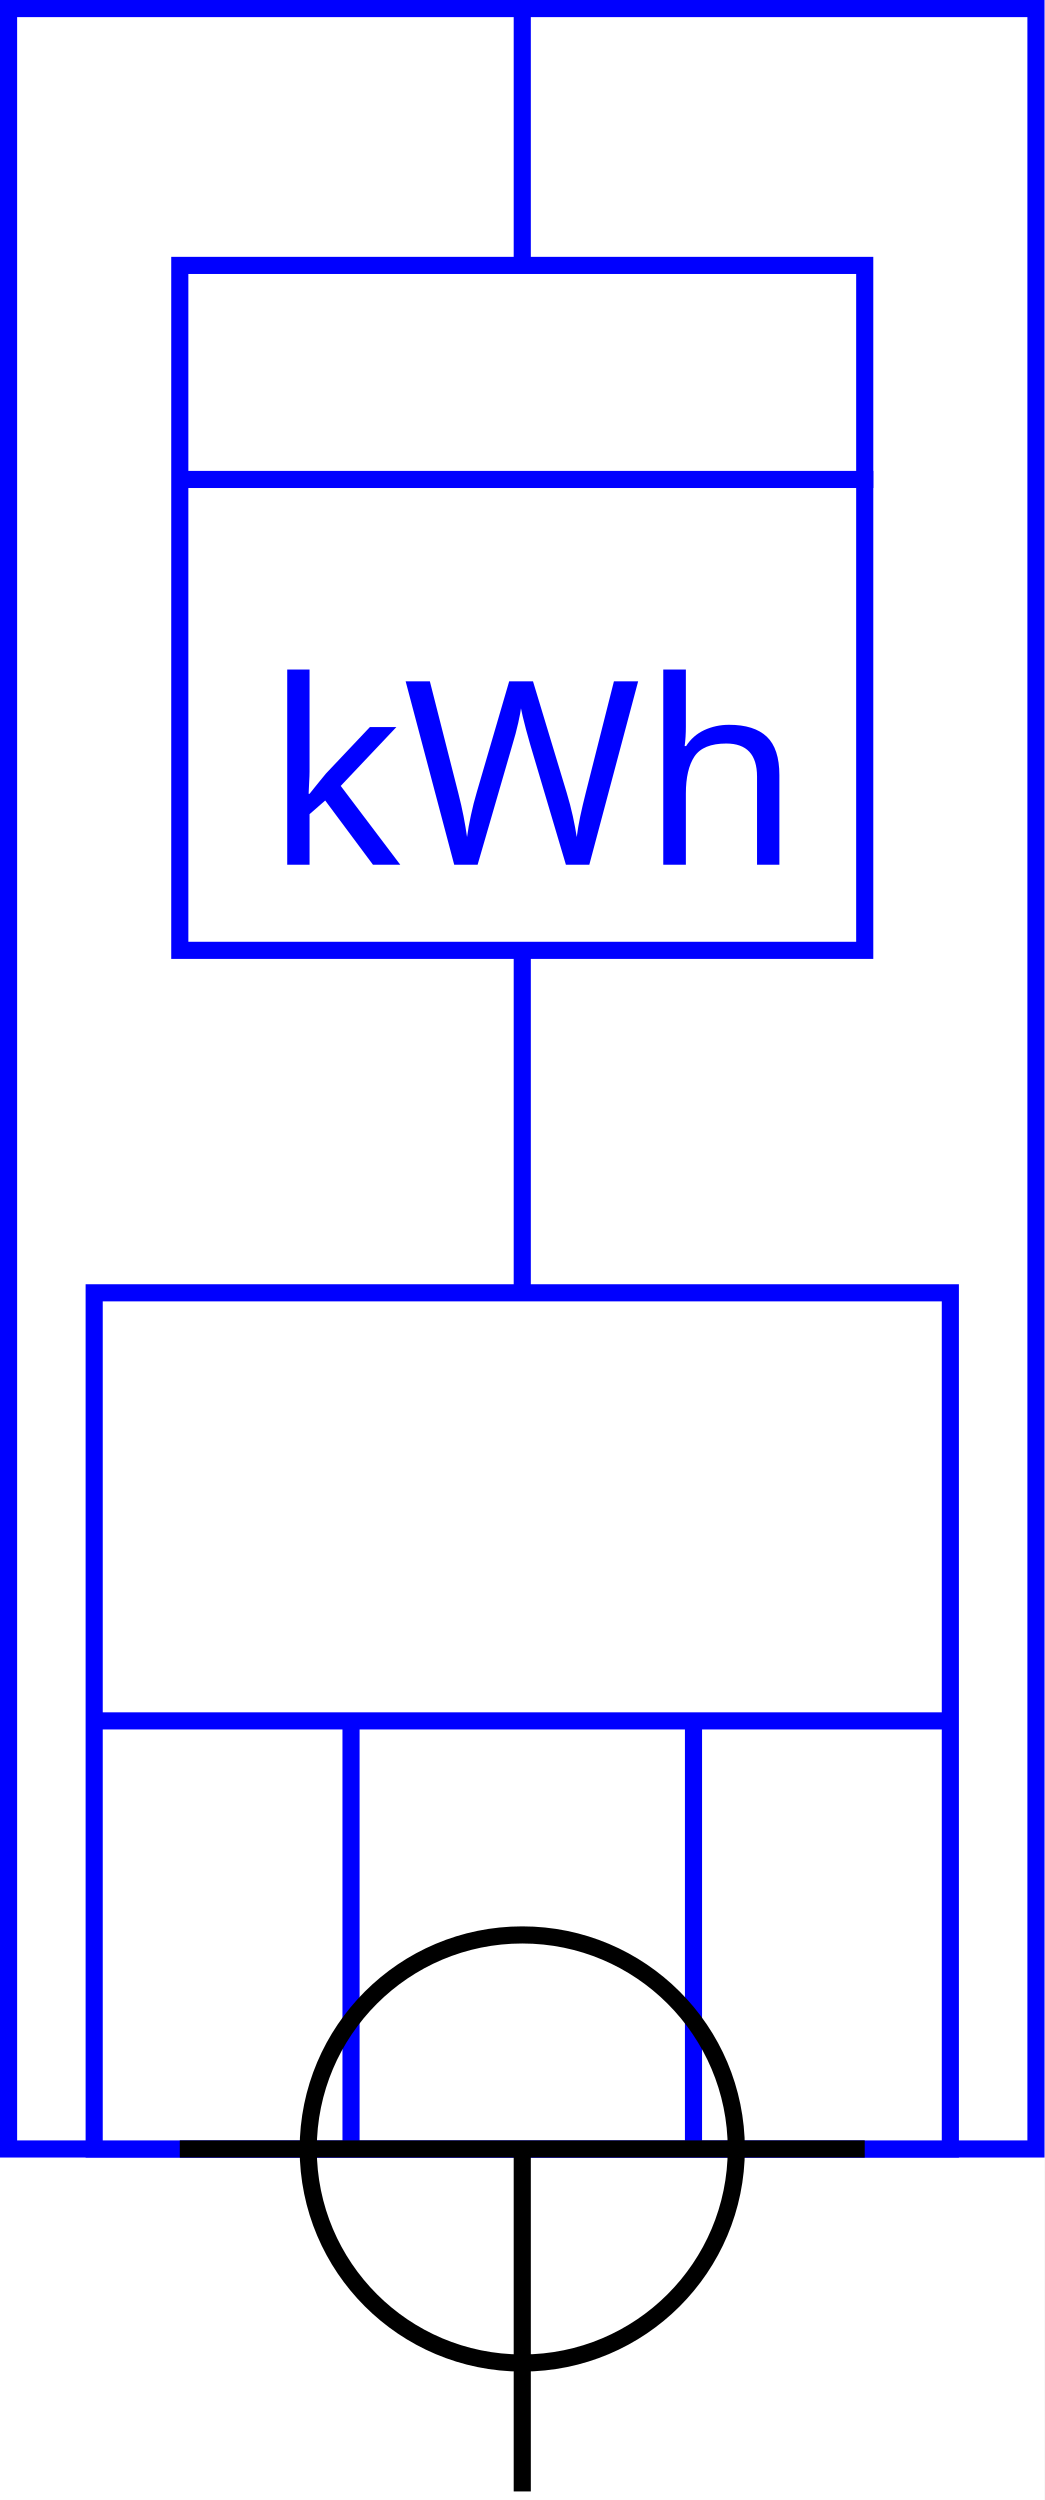
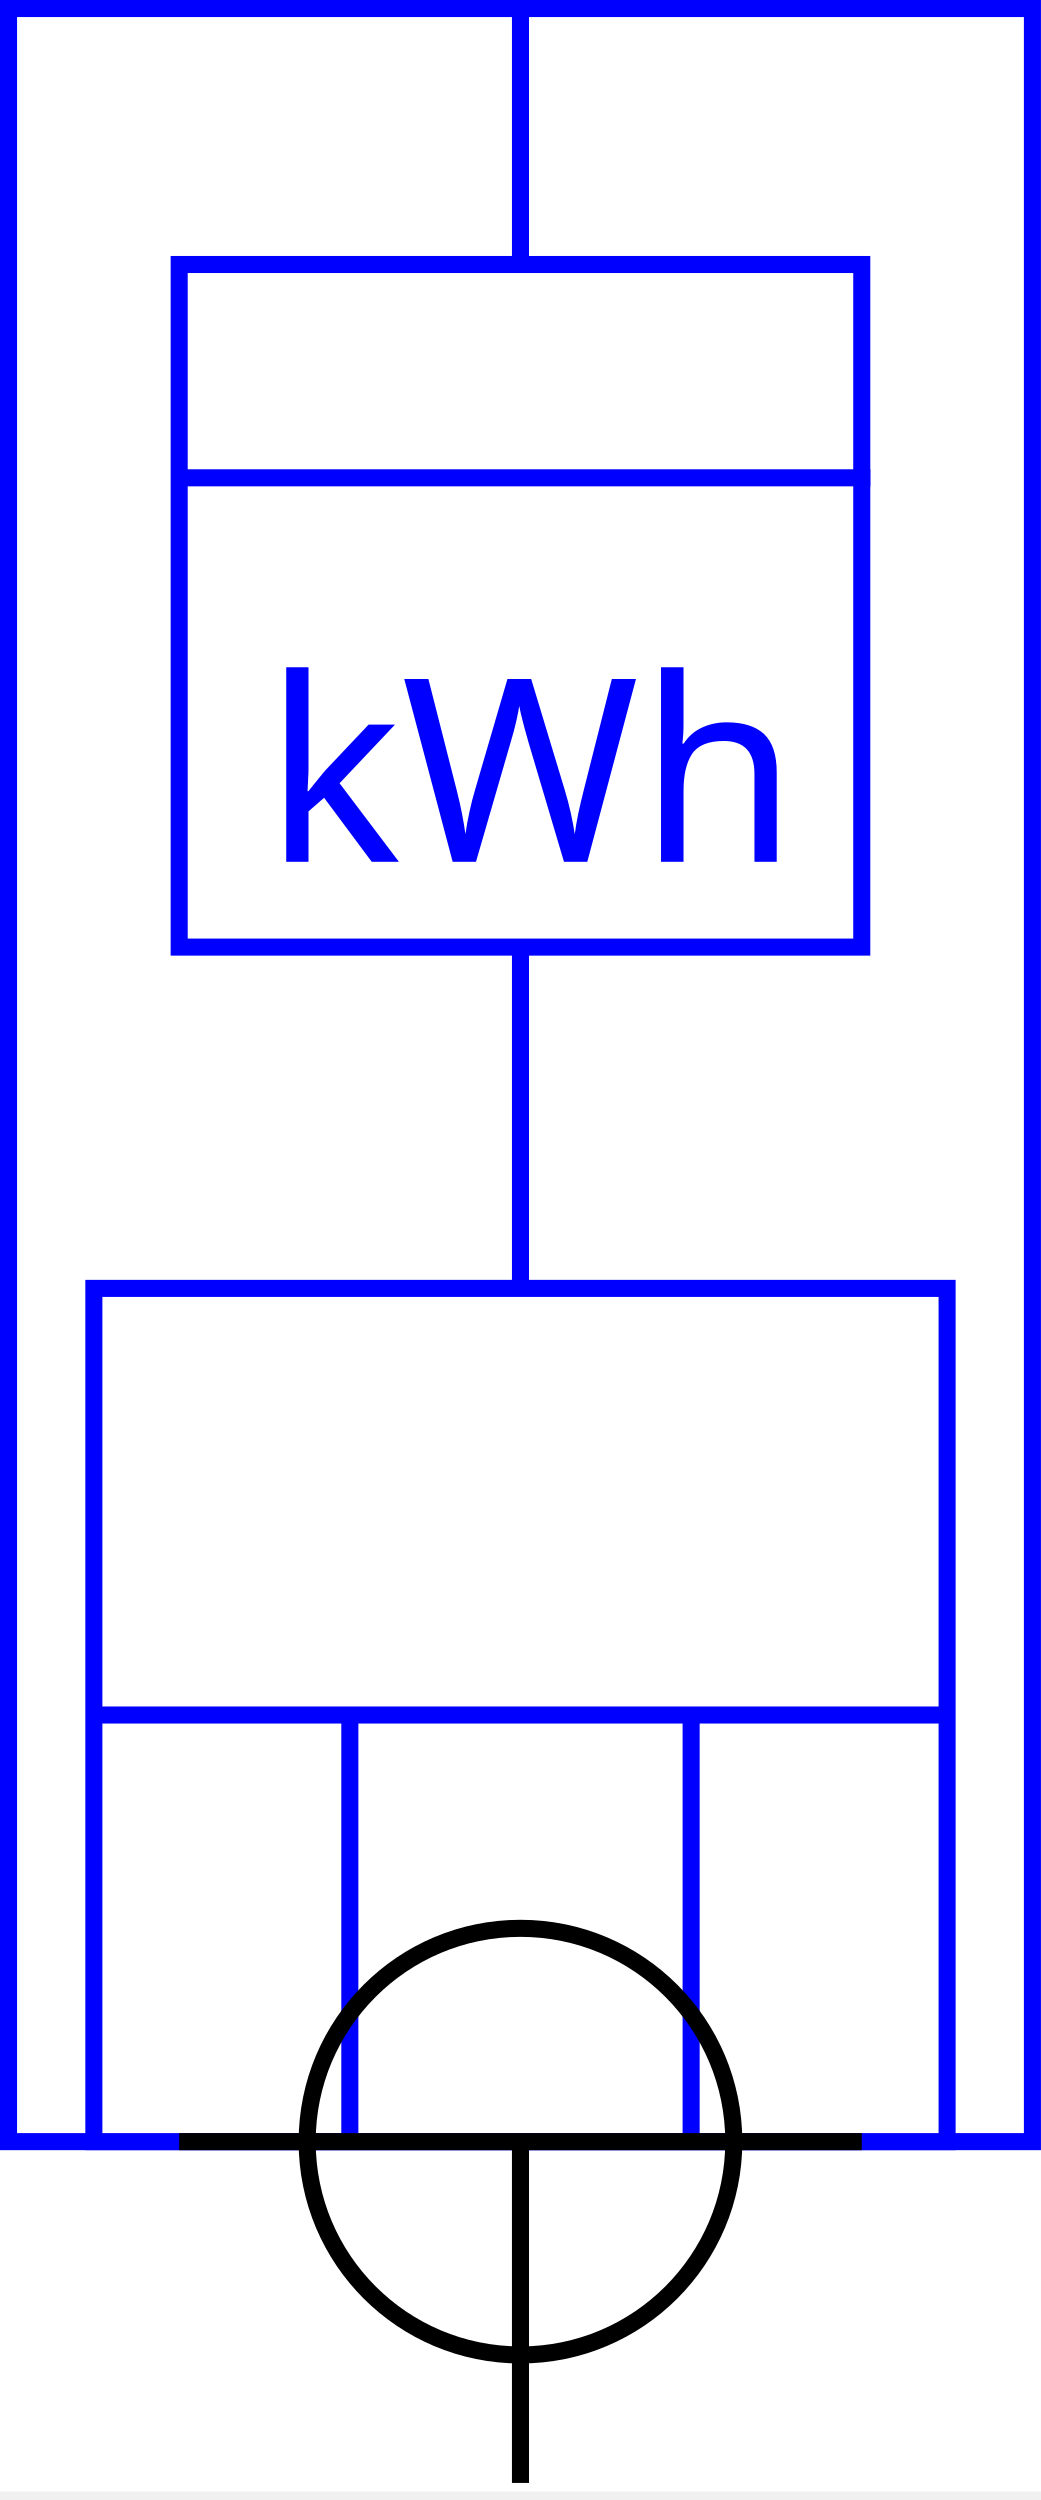
- <svg xmlns="http://www.w3.org/2000/svg" width="122" height="292">
+ <svg xmlns="http://www.w3.org/2000/svg" width="122" height="293">
  <g>
    <rect x="0" y="0" width="122" height="292" id="canvas_background" fill="#fff" />
  </g>
  <g>
    <rect fill="#fff" stroke-width="2" x="1" y="1" width="120" height="250" id="r1" stroke="#0000FF" />
  </g>
  <g>
    <rect fill="#fff" stroke-width="2" x="21" y="31" width="80" height="80" id="z1" stroke="#0000FF" />
    <line fill="none" stroke="#0000FF" stroke-width="2" x1="21" y1="56" x2="102" y2="56" id="z2" />
    <line fill="none" stroke="#0000FF" stroke-width="2" x1="61" y1="0" x2="61" y2="31" id="z3" />
    <line fill="none" stroke="#0000FF" stroke-width="2" x1="61" y1="111" x2="61" y2="151" id="z4" />
  </g>
  <g>
    <rect fill="#fff" stroke-width="2" x="11" y="151" width="100" height="100" id="v1" stroke="#0000FF" />
    <line fill="none" stroke="#0000FF" stroke-width="2" x1="11" y1="201" x2="111" y2="201" id="v2" />
    <line fill="none" stroke="#0000FF" stroke-width="2" x1="41" y1="201" x2="41" y2="251" id="v3" />
    <line fill="none" stroke="#0000FF" stroke-width="2" x1="81" y1="201" x2="81" y2="251" id="v4" />
  </g>
  <g>
    <text x="31" y="101" fill="#0000FF" font-size="30px" font-family="sans-serif">kWh</text>
  </g>
  <g>
    <ellipse fill="none" stroke-width="2" stroke="#000" cx="61" cy="251" rx="25" ry="25" id="svg21" />
    <line fill="none" stroke="#000" stroke-width="2" x1="21" y1="251" x2="101" y2="251" id="svg22" />
    <line fill="none" stroke="#000" stroke-width="2" x1="61" y1="251" x2="61" y2="291" id="svg23" />
  </g>
</svg>
